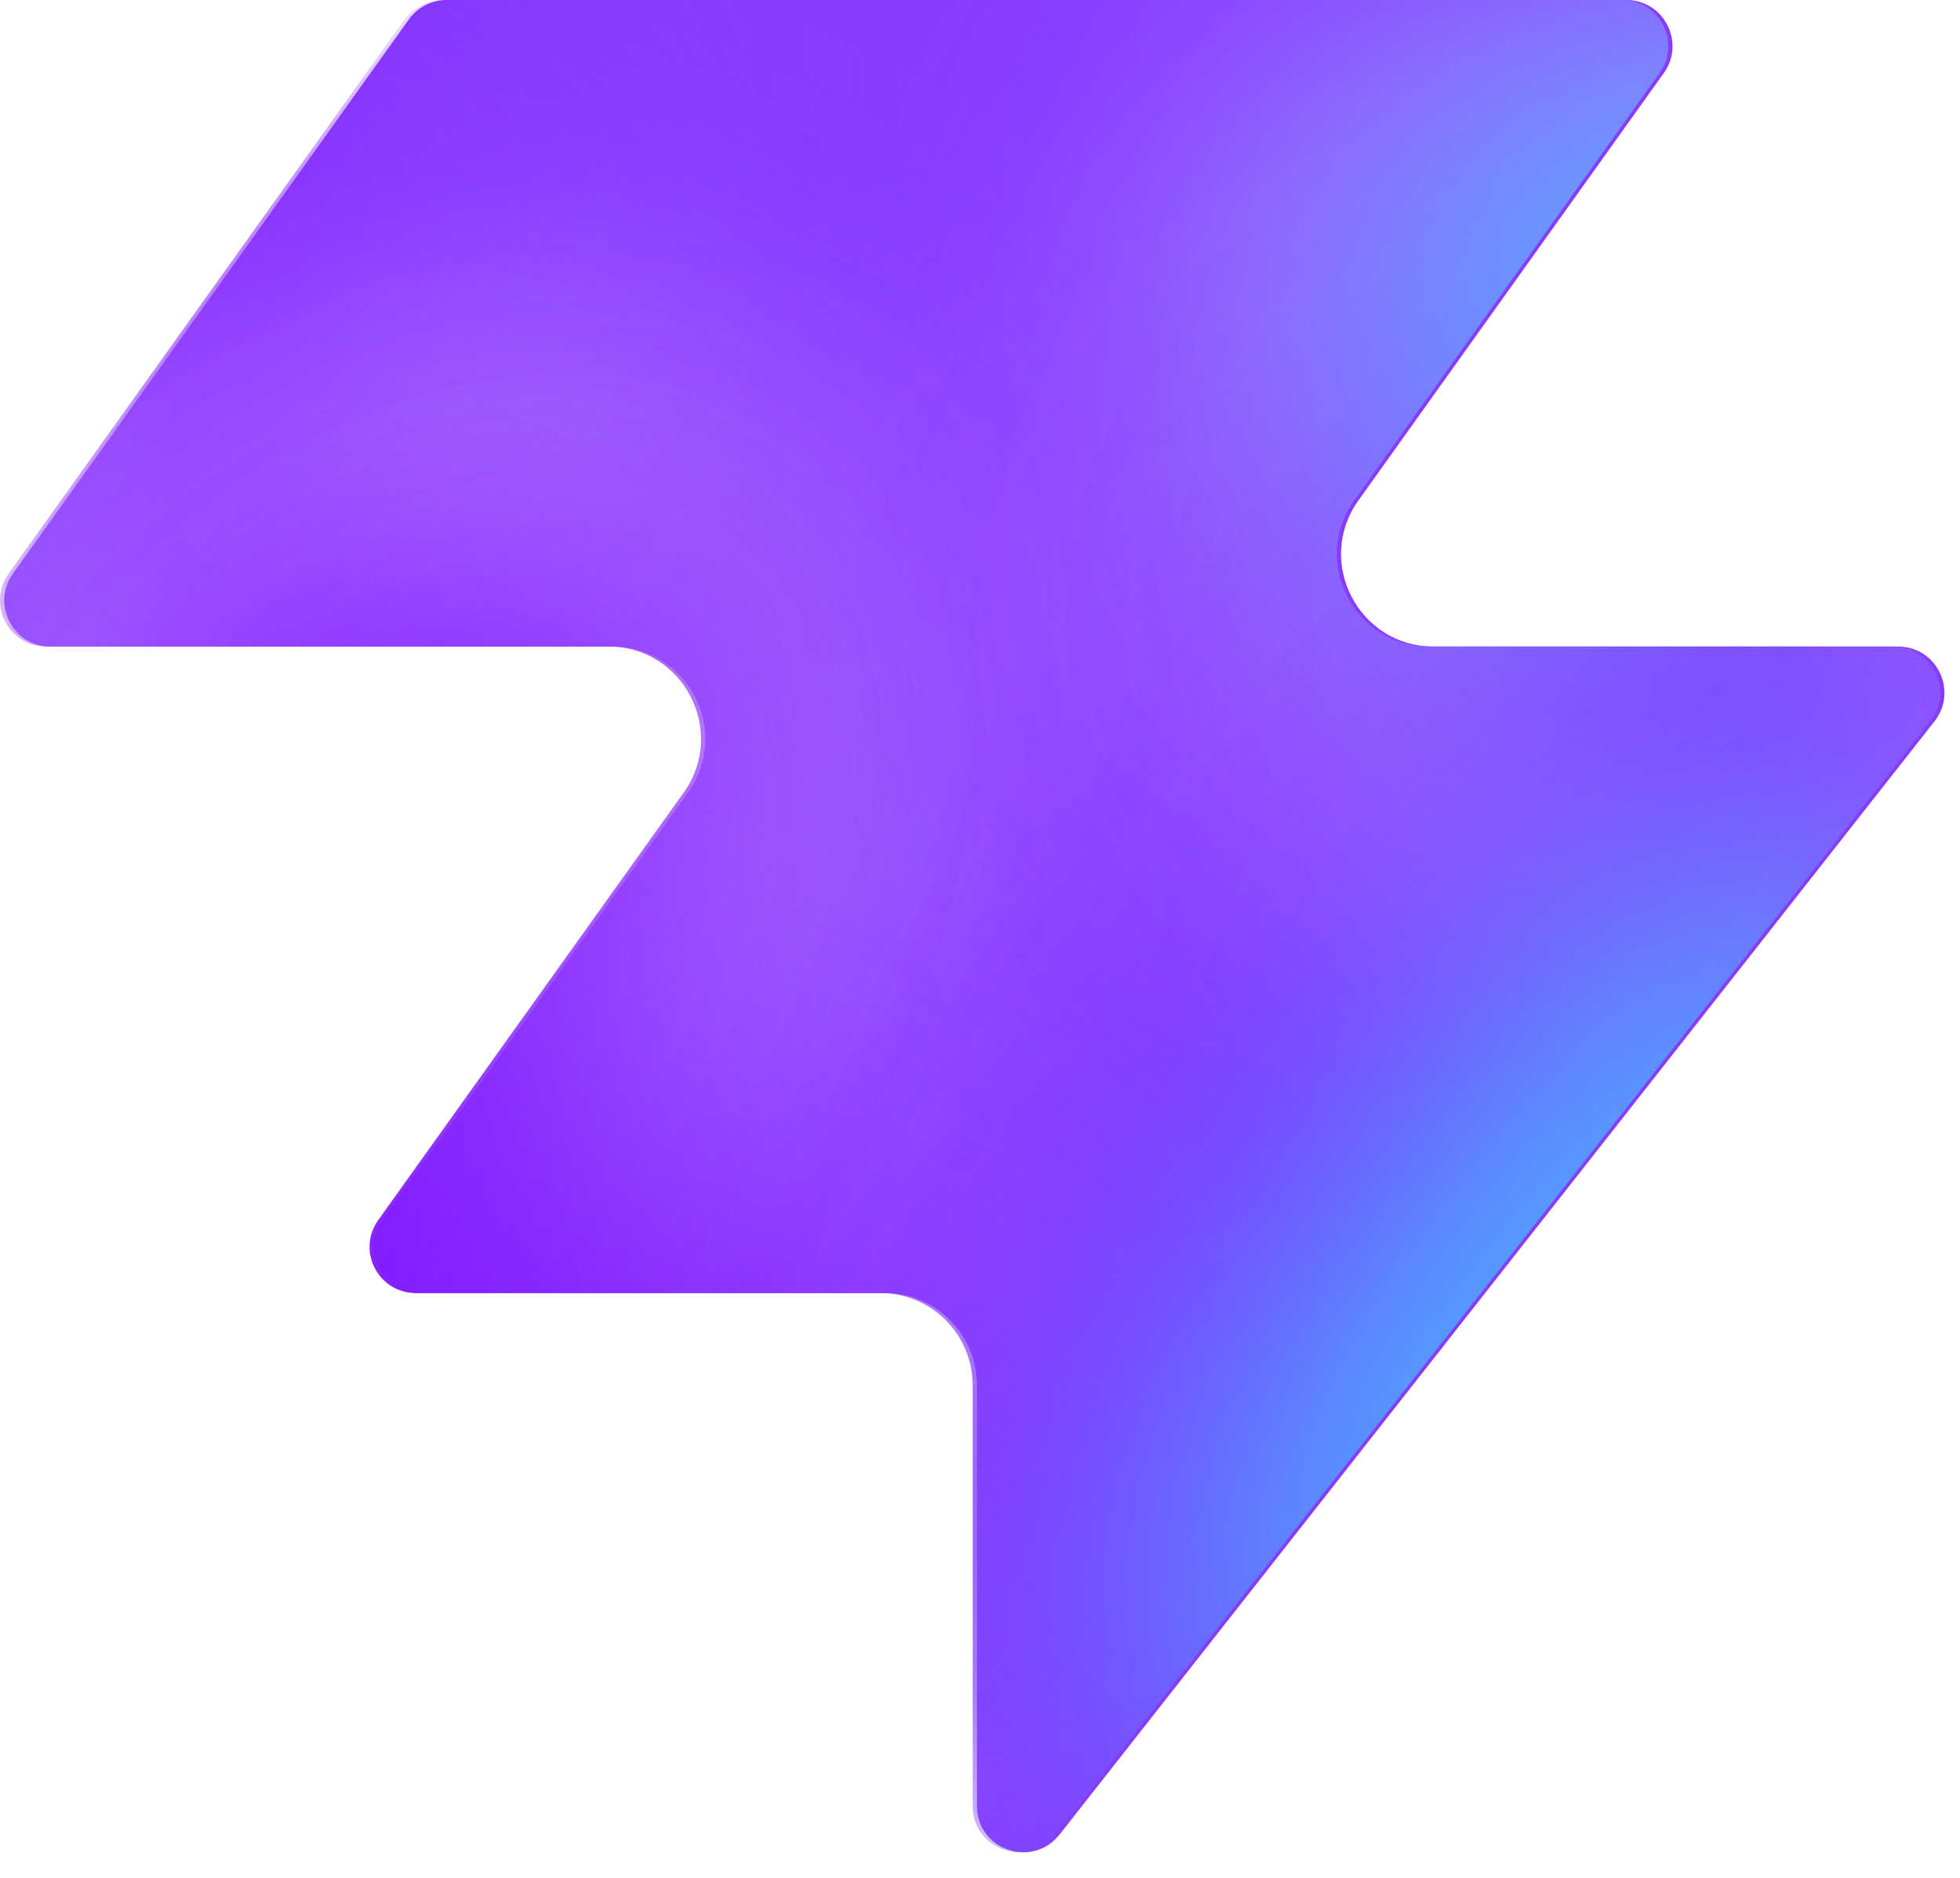
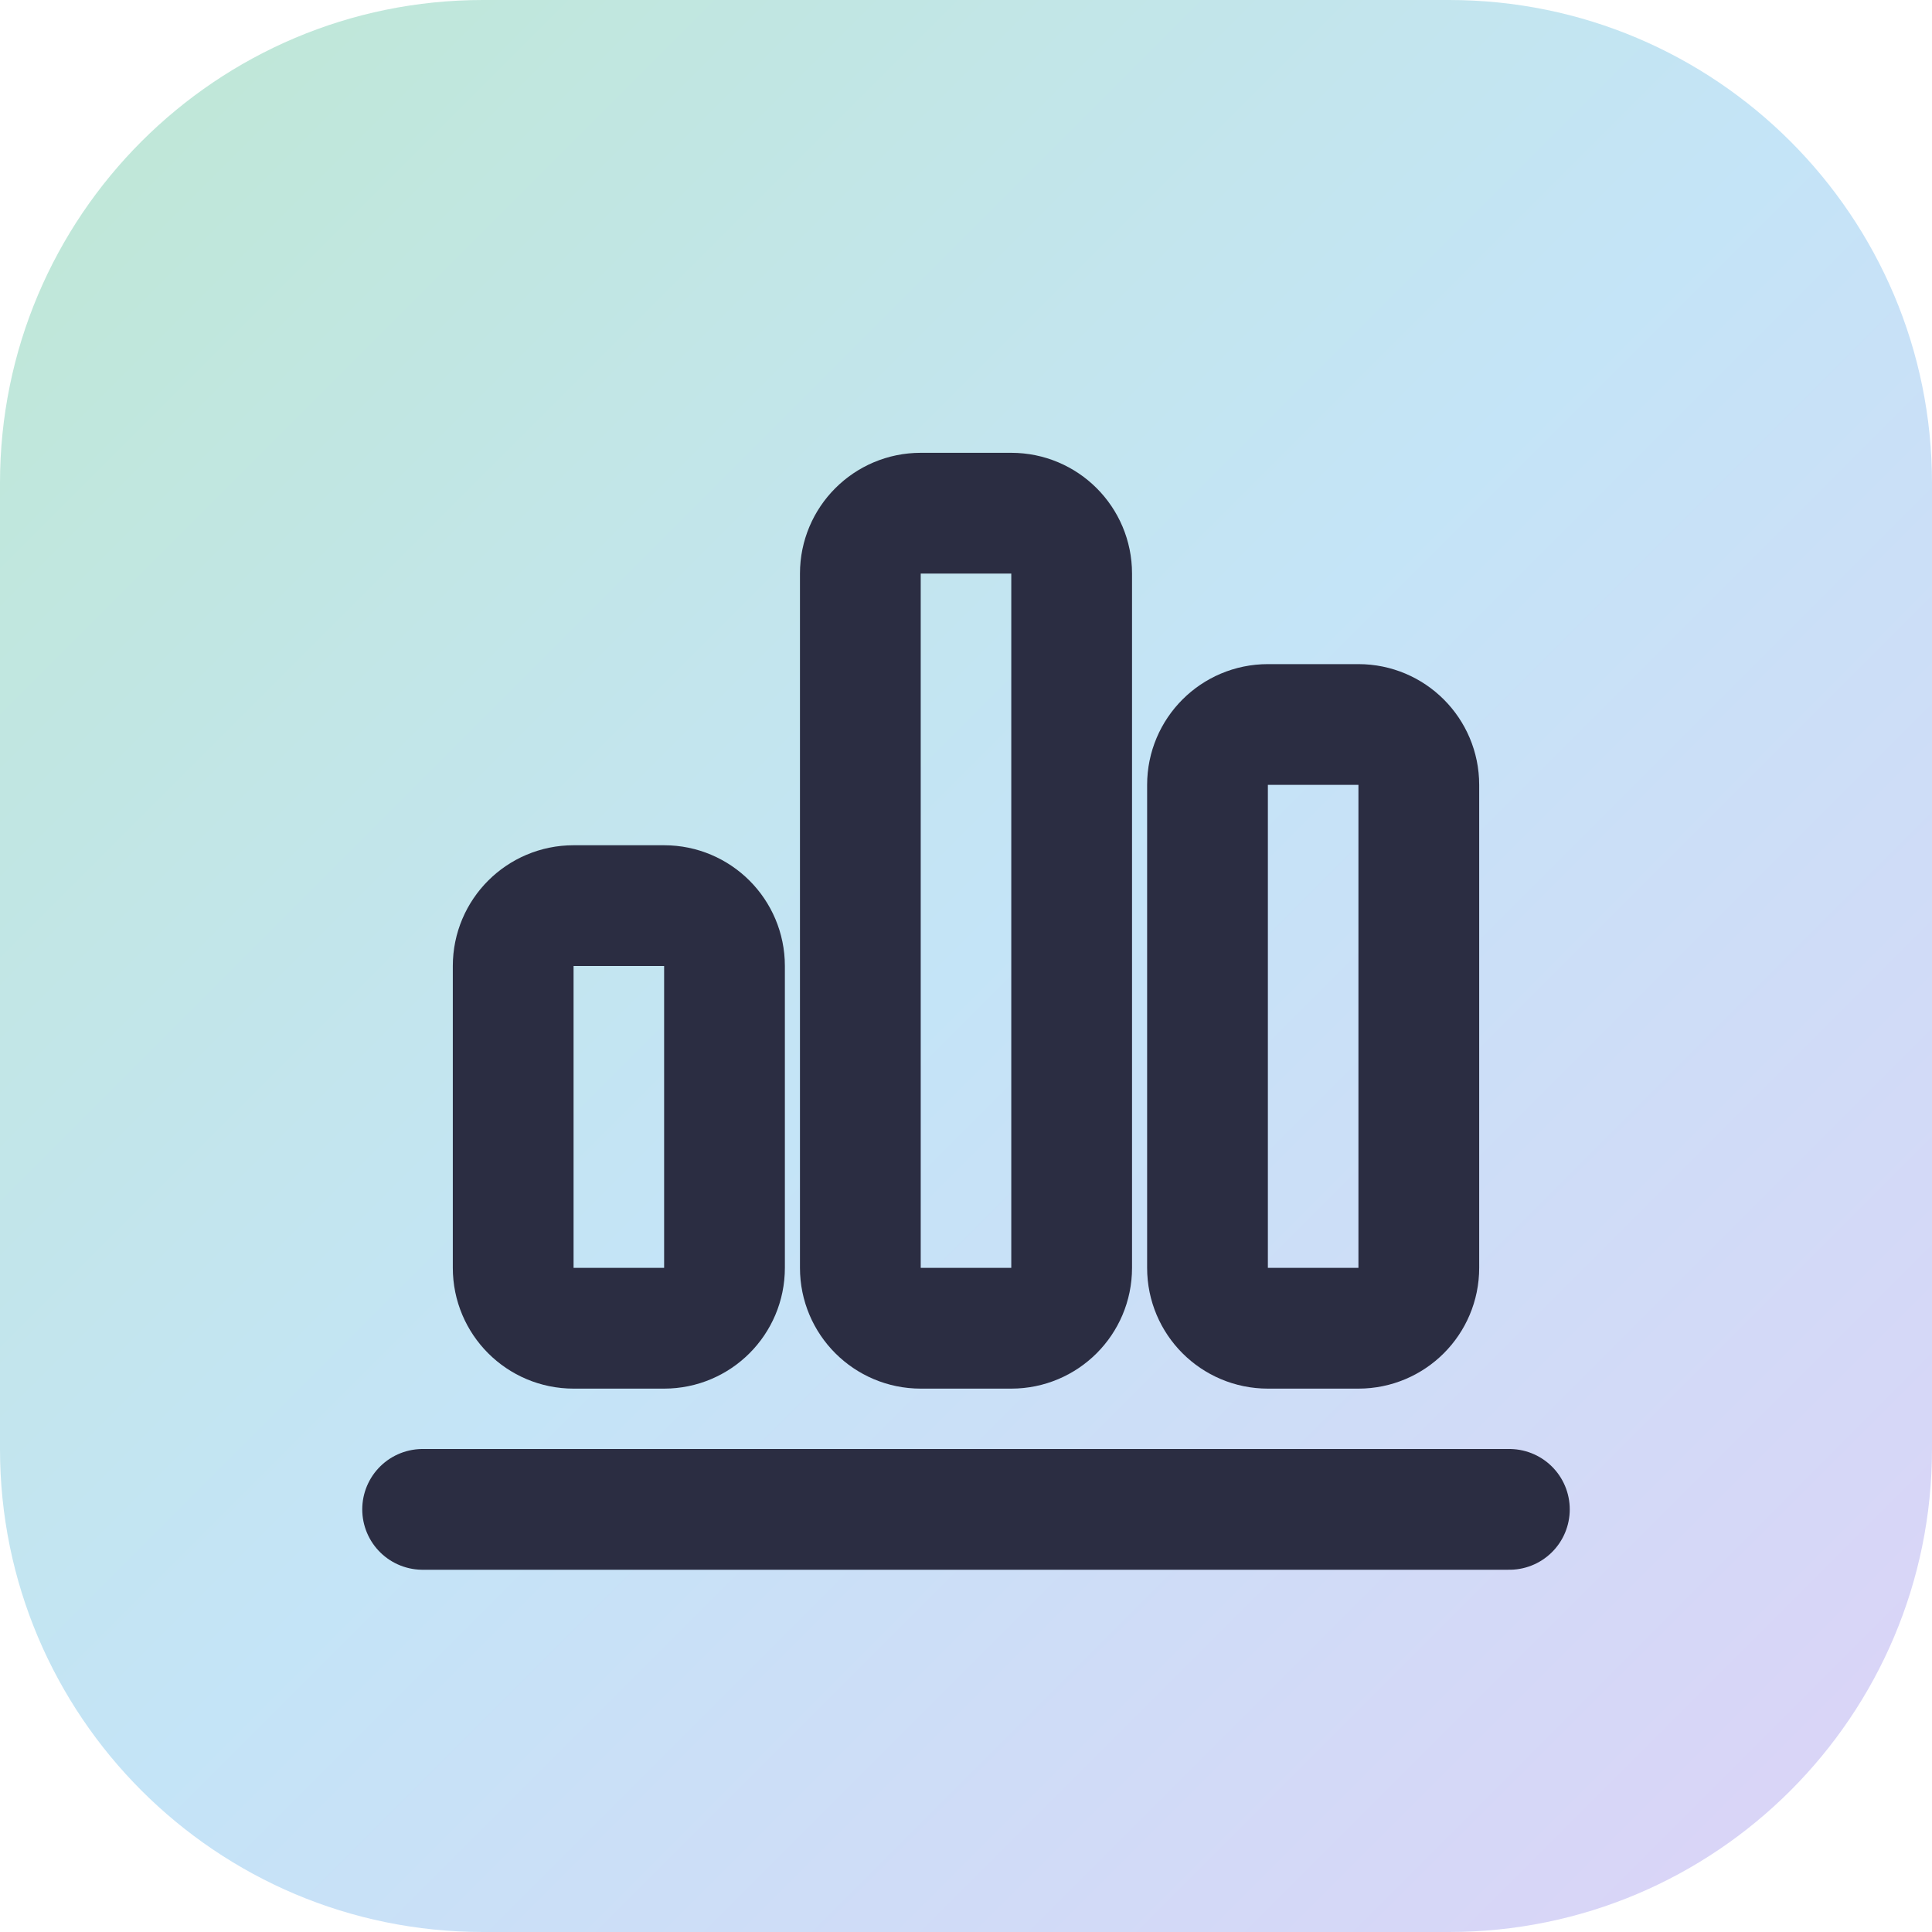
- <svg xmlns="http://www.w3.org/2000/svg" width="48" height="46" fill="none" viewBox="0 0 48 46">
-   <path fill="#863bff" d="M25.946 44.938c-.664.845-2.021.375-2.021-.698V33.937a2.26 2.26 0 0 0-2.262-2.262H10.287c-.92 0-1.456-1.04-.92-1.788l7.48-10.471c1.07-1.497 0-3.578-1.842-3.578H1.237c-.92 0-1.456-1.04-.92-1.788L10.013.474c.214-.297.556-.474.92-.474h28.894c.92 0 1.456 1.04.92 1.788l-7.48 10.471c-1.07 1.498 0 3.579 1.842 3.579h11.377c.943 0 1.473 1.088.89 1.83L25.947 44.94z" style="fill:#863bff;fill:color(display-p3 .525 .23 1);fill-opacity:1" />
-   <mask id="a" width="48" height="46" x="0" y="0" maskUnits="userSpaceOnUse" style="mask-type:alpha">
-     <path fill="#000" d="M25.842 44.938c-.664.844-2.021.375-2.021-.698V33.937a2.26 2.26 0 0 0-2.262-2.262H10.183c-.92 0-1.456-1.04-.92-1.788l7.48-10.471c1.07-1.498 0-3.579-1.842-3.579H1.133c-.92 0-1.456-1.04-.92-1.787L9.91.473c.214-.297.556-.474.92-.474h28.894c.92 0 1.456 1.04.92 1.788l-7.48 10.471c-1.07 1.498 0 3.578 1.842 3.578h11.377c.943 0 1.473 1.088.89 1.832L25.843 44.94z" style="fill:#000;fill-opacity:1" />
-   </mask>
-   <g mask="url(#a)">
-     <g filter="url(#b)">
-       <ellipse cx="5.508" cy="14.704" fill="#ede6ff" rx="5.508" ry="14.704" style="fill:#ede6ff;fill:color(display-p3 .927 .903 1);fill-opacity:1" transform="matrix(.00324 1 1 -.00324 -4.47 31.516)" />
-     </g>
-     <g filter="url(#c)">
-       <ellipse cx="10.399" cy="29.851" fill="#ede6ff" rx="10.399" ry="29.851" style="fill:#ede6ff;fill:color(display-p3 .927 .903 1);fill-opacity:1" transform="matrix(.00324 1 1 -.00324 -39.328 7.883)" />
-     </g>
-     <g filter="url(#d)">
-       <ellipse cx="5.508" cy="30.487" fill="#7e14ff" rx="5.508" ry="30.487" style="fill:#7e14ff;fill:color(display-p3 .492 .077 1);fill-opacity:1" transform="rotate(89.814 -25.913 -14.639)scale(1 -1)" />
-     </g>
-     <g filter="url(#e)">
-       <ellipse cx="5.508" cy="30.599" fill="#7e14ff" rx="5.508" ry="30.599" style="fill:#7e14ff;fill:color(display-p3 .492 .077 1);fill-opacity:1" transform="rotate(89.814 -32.644 -3.334)scale(1 -1)" />
-     </g>
-     <g filter="url(#f)">
-       <ellipse cx="5.508" cy="30.599" fill="#7e14ff" rx="5.508" ry="30.599" style="fill:#7e14ff;fill:color(display-p3 .492 .077 1);fill-opacity:1" transform="matrix(.00324 1 1 -.00324 -34.34 30.47)" />
-     </g>
-     <g filter="url(#g)">
-       <ellipse cx="14.072" cy="22.078" fill="#ede6ff" rx="14.072" ry="22.078" style="fill:#ede6ff;fill:color(display-p3 .927 .903 1);fill-opacity:1" transform="rotate(93.35 24.506 48.493)scale(-1 1)" />
-     </g>
-     <g filter="url(#h)">
-       <ellipse cx="3.47" cy="21.501" fill="#7e14ff" rx="3.47" ry="21.501" style="fill:#7e14ff;fill:color(display-p3 .492 .077 1);fill-opacity:1" transform="rotate(89.009 28.708 47.59)scale(-1 1)" />
-     </g>
-     <g filter="url(#i)">
-       <ellipse cx="3.47" cy="21.501" fill="#7e14ff" rx="3.47" ry="21.501" style="fill:#7e14ff;fill:color(display-p3 .492 .077 1);fill-opacity:1" transform="rotate(89.009 28.708 47.59)scale(-1 1)" />
-     </g>
-     <g filter="url(#j)">
-       <ellipse cx=".387" cy="8.972" fill="#7e14ff" rx="4.407" ry="29.108" style="fill:#7e14ff;fill:color(display-p3 .492 .077 1);fill-opacity:1" transform="rotate(39.51 .387 8.972)" />
-     </g>
-     <g filter="url(#k)">
-       <ellipse cx="47.523" cy="-6.092" fill="#7e14ff" rx="4.407" ry="29.108" style="fill:#7e14ff;fill:color(display-p3 .492 .077 1);fill-opacity:1" transform="rotate(37.892 47.523 -6.092)" />
-     </g>
-     <g filter="url(#l)">
-       <ellipse cx="41.412" cy="6.333" fill="#47bfff" rx="5.971" ry="9.665" style="fill:#47bfff;fill:color(display-p3 .28 .748 1);fill-opacity:1" transform="rotate(37.892 41.412 6.333)" />
-     </g>
-     <g filter="url(#m)">
-       <ellipse cx="-1.879" cy="38.332" fill="#7e14ff" rx="4.407" ry="29.108" style="fill:#7e14ff;fill:color(display-p3 .492 .077 1);fill-opacity:1" transform="rotate(37.892 -1.88 38.332)" />
-     </g>
-     <g filter="url(#n)">
-       <ellipse cx="-1.879" cy="38.332" fill="#7e14ff" rx="4.407" ry="29.108" style="fill:#7e14ff;fill:color(display-p3 .492 .077 1);fill-opacity:1" transform="rotate(37.892 -1.88 38.332)" />
-     </g>
-     <g filter="url(#o)">
-       <ellipse cx="35.651" cy="29.907" fill="#7e14ff" rx="4.407" ry="29.108" style="fill:#7e14ff;fill:color(display-p3 .492 .077 1);fill-opacity:1" transform="rotate(37.892 35.651 29.907)" />
-     </g>
-     <g filter="url(#p)">
-       <ellipse cx="38.418" cy="32.4" fill="#47bfff" rx="5.971" ry="15.297" style="fill:#47bfff;fill:color(display-p3 .28 .748 1);fill-opacity:1" transform="rotate(37.892 38.418 32.4)" />
-     </g>
+ <svg xmlns="http://www.w3.org/2000/svg" viewBox="0 0 64 64">
+   <defs>
+     <linearGradient id="sfondo" x1="0" y1="0" x2="1" y2="1">
+       <stop offset="0" stop-color="#bfe8d3" />
+       <stop offset="0.5" stop-color="#c4e4f7" />
+       <stop offset="1" stop-color="#ddd2f7" />
+     </linearGradient>
+   </defs>
+   <rect width="64" height="64" rx="16" fill="url(#sfondo)" />
+   <g fill="none" stroke="#2b2d42" stroke-width="4" stroke-linecap="round" stroke-linejoin="round">
+     <path d="M14 50h36" />
+     <rect x="17" y="30" width="7" height="14" rx="2" />
+     <rect x="28.5" y="17" width="7" height="27" rx="2" />
+     <rect x="40" y="24" width="7" height="20" rx="2" />
  </g>
-   <defs>
-     <filter id="b" width="60.045" height="41.654" x="-19.77" y="16.149" color-interpolation-filters="sRGB" filterUnits="userSpaceOnUse">
-       <feFlood flood-opacity="0" result="BackgroundImageFix" />
-       <feBlend in="SourceGraphic" in2="BackgroundImageFix" result="shape" />
-       <feGaussianBlur result="effect1_foregroundBlur_2002_17158" stdDeviation="7.659" />
-     </filter>
-     <filter id="c" width="90.34" height="51.437" x="-54.613" y="-7.533" color-interpolation-filters="sRGB" filterUnits="userSpaceOnUse">
-       <feFlood flood-opacity="0" result="BackgroundImageFix" />
-       <feBlend in="SourceGraphic" in2="BackgroundImageFix" result="shape" />
-       <feGaussianBlur result="effect1_foregroundBlur_2002_17158" stdDeviation="7.659" />
-     </filter>
-     <filter id="d" width="79.355" height="29.4" x="-49.64" y="2.03" color-interpolation-filters="sRGB" filterUnits="userSpaceOnUse">
-       <feFlood flood-opacity="0" result="BackgroundImageFix" />
-       <feBlend in="SourceGraphic" in2="BackgroundImageFix" result="shape" />
-       <feGaussianBlur result="effect1_foregroundBlur_2002_17158" stdDeviation="4.596" />
-     </filter>
-     <filter id="e" width="79.579" height="29.4" x="-45.045" y="20.029" color-interpolation-filters="sRGB" filterUnits="userSpaceOnUse">
-       <feFlood flood-opacity="0" result="BackgroundImageFix" />
-       <feBlend in="SourceGraphic" in2="BackgroundImageFix" result="shape" />
-       <feGaussianBlur result="effect1_foregroundBlur_2002_17158" stdDeviation="4.596" />
-     </filter>
-     <filter id="f" width="79.579" height="29.4" x="-43.513" y="21.178" color-interpolation-filters="sRGB" filterUnits="userSpaceOnUse">
-       <feFlood flood-opacity="0" result="BackgroundImageFix" />
-       <feBlend in="SourceGraphic" in2="BackgroundImageFix" result="shape" />
-       <feGaussianBlur result="effect1_foregroundBlur_2002_17158" stdDeviation="4.596" />
-     </filter>
-     <filter id="g" width="74.749" height="58.852" x="15.756" y="-17.901" color-interpolation-filters="sRGB" filterUnits="userSpaceOnUse">
-       <feFlood flood-opacity="0" result="BackgroundImageFix" />
-       <feBlend in="SourceGraphic" in2="BackgroundImageFix" result="shape" />
-       <feGaussianBlur result="effect1_foregroundBlur_2002_17158" stdDeviation="7.659" />
-     </filter>
-     <filter id="h" width="61.377" height="25.362" x="23.548" y="2.284" color-interpolation-filters="sRGB" filterUnits="userSpaceOnUse">
-       <feFlood flood-opacity="0" result="BackgroundImageFix" />
-       <feBlend in="SourceGraphic" in2="BackgroundImageFix" result="shape" />
-       <feGaussianBlur result="effect1_foregroundBlur_2002_17158" stdDeviation="4.596" />
-     </filter>
-     <filter id="i" width="61.377" height="25.362" x="23.548" y="2.284" color-interpolation-filters="sRGB" filterUnits="userSpaceOnUse">
-       <feFlood flood-opacity="0" result="BackgroundImageFix" />
-       <feBlend in="SourceGraphic" in2="BackgroundImageFix" result="shape" />
-       <feGaussianBlur result="effect1_foregroundBlur_2002_17158" stdDeviation="4.596" />
-     </filter>
-     <filter id="j" width="56.045" height="63.649" x="-27.636" y="-22.853" color-interpolation-filters="sRGB" filterUnits="userSpaceOnUse">
-       <feFlood flood-opacity="0" result="BackgroundImageFix" />
-       <feBlend in="SourceGraphic" in2="BackgroundImageFix" result="shape" />
-       <feGaussianBlur result="effect1_foregroundBlur_2002_17158" stdDeviation="4.596" />
-     </filter>
-     <filter id="k" width="54.814" height="64.646" x="20.116" y="-38.415" color-interpolation-filters="sRGB" filterUnits="userSpaceOnUse">
-       <feFlood flood-opacity="0" result="BackgroundImageFix" />
-       <feBlend in="SourceGraphic" in2="BackgroundImageFix" result="shape" />
-       <feGaussianBlur result="effect1_foregroundBlur_2002_17158" stdDeviation="4.596" />
-     </filter>
-     <filter id="l" width="33.541" height="35.313" x="24.641" y="-11.323" color-interpolation-filters="sRGB" filterUnits="userSpaceOnUse">
-       <feFlood flood-opacity="0" result="BackgroundImageFix" />
-       <feBlend in="SourceGraphic" in2="BackgroundImageFix" result="shape" />
-       <feGaussianBlur result="effect1_foregroundBlur_2002_17158" stdDeviation="4.596" />
-     </filter>
-     <filter id="m" width="54.814" height="64.646" x="-29.286" y="6.009" color-interpolation-filters="sRGB" filterUnits="userSpaceOnUse">
-       <feFlood flood-opacity="0" result="BackgroundImageFix" />
-       <feBlend in="SourceGraphic" in2="BackgroundImageFix" result="shape" />
-       <feGaussianBlur result="effect1_foregroundBlur_2002_17158" stdDeviation="4.596" />
-     </filter>
-     <filter id="n" width="54.814" height="64.646" x="-29.286" y="6.009" color-interpolation-filters="sRGB" filterUnits="userSpaceOnUse">
-       <feFlood flood-opacity="0" result="BackgroundImageFix" />
-       <feBlend in="SourceGraphic" in2="BackgroundImageFix" result="shape" />
-       <feGaussianBlur result="effect1_foregroundBlur_2002_17158" stdDeviation="4.596" />
-     </filter>
-     <filter id="o" width="54.814" height="64.646" x="8.244" y="-2.416" color-interpolation-filters="sRGB" filterUnits="userSpaceOnUse">
-       <feFlood flood-opacity="0" result="BackgroundImageFix" />
-       <feBlend in="SourceGraphic" in2="BackgroundImageFix" result="shape" />
-       <feGaussianBlur result="effect1_foregroundBlur_2002_17158" stdDeviation="4.596" />
-     </filter>
-     <filter id="p" width="39.409" height="43.623" x="18.713" y="10.588" color-interpolation-filters="sRGB" filterUnits="userSpaceOnUse">
-       <feFlood flood-opacity="0" result="BackgroundImageFix" />
-       <feBlend in="SourceGraphic" in2="BackgroundImageFix" result="shape" />
-       <feGaussianBlur result="effect1_foregroundBlur_2002_17158" stdDeviation="4.596" />
-     </filter>
-   </defs>
</svg>
